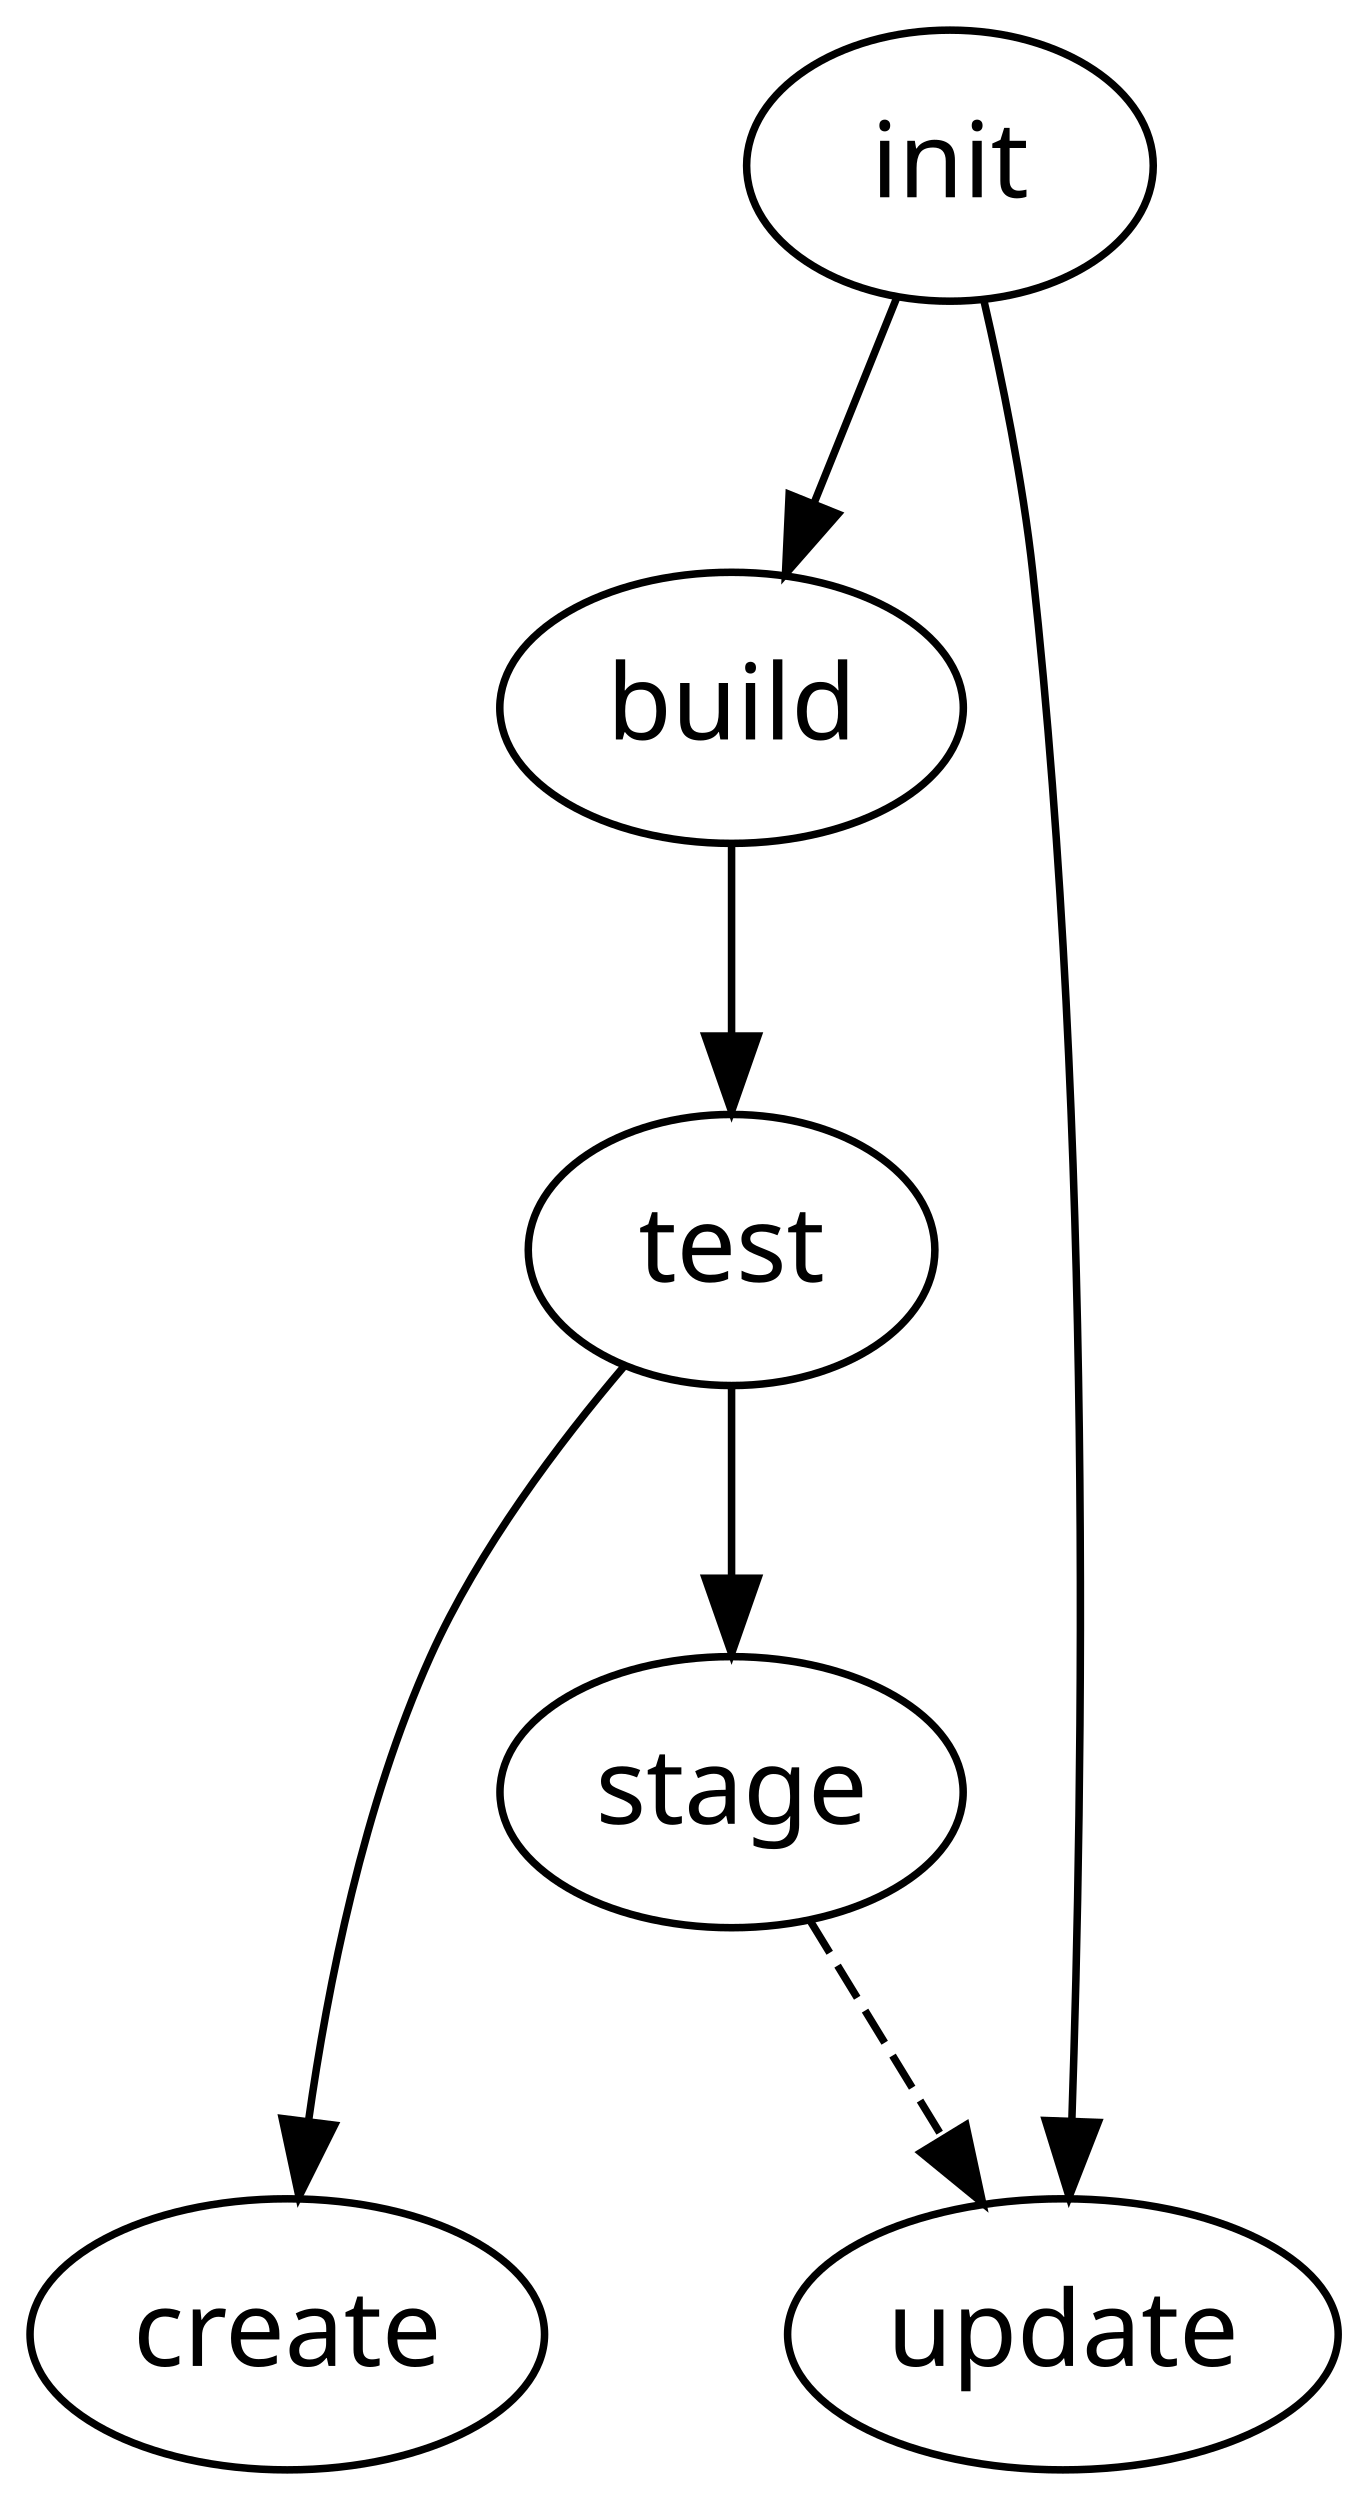
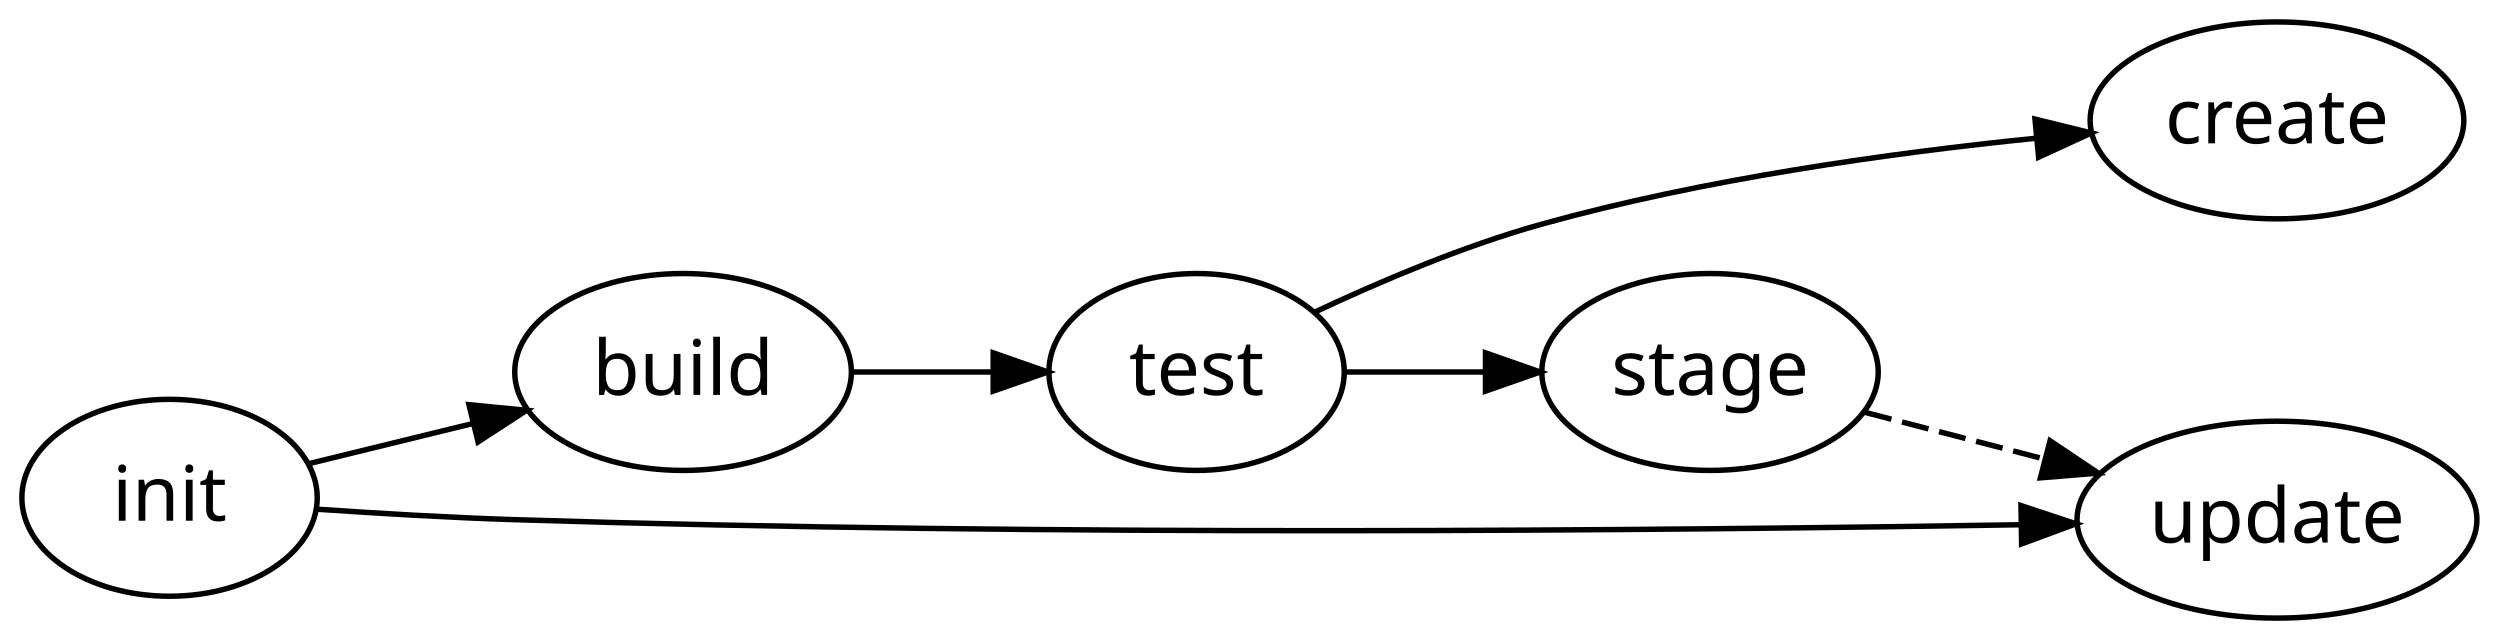
- <svg xmlns="http://www.w3.org/2000/svg" width="182pt" height="332pt" viewBox="0.00 0.00 181.86 332.00">
-   <g id="graph0" class="graph" transform="scale(1 1) rotate(0) translate(4 328)">
+ <svg xmlns="http://www.w3.org/2000/svg" width="457pt" height="117pt" viewBox="0.00 0.00 457.09 117.00">
+   <g id="graph0" class="graph" transform="scale(1 1) rotate(0) translate(4 113)">
    <g id="node1" class="node">
-       <ellipse fill="none" stroke="#000000" cx="122.082" cy="-306" rx="27" ry="18" />
-       <text text-anchor="middle" x="122.082" y="-301.8" font-family="sans-serif" font-size="14.00" fill="#000000">init</text>
+       <ellipse fill="none" stroke="#000000" cx="27" cy="-22" rx="27" ry="18" />
+       <text text-anchor="middle" x="27" y="-17.8" font-family="sans-serif" font-size="14.00" fill="#000000">init</text>
    </g>
    <g id="node2" class="node">
-       <ellipse fill="none" stroke="#000000" cx="93.082" cy="-234" rx="30.779" ry="18" />
-       <text text-anchor="middle" x="93.082" y="-229.8" font-family="sans-serif" font-size="14.00" fill="#000000">build</text>
+       <ellipse fill="none" stroke="#000000" cx="120.889" cy="-45" rx="30.779" ry="18" />
+       <text text-anchor="middle" x="120.889" y="-40.8" font-family="sans-serif" font-size="14.00" fill="#000000">build</text>
    </g>
    <g id="edge1" class="edge">
-       <path fill="none" stroke="#000000" d="M115.062,-288.571C111.763,-280.38 107.752,-270.423 104.064,-261.267" />
-       <polygon fill="#000000" stroke="#000000" points="107.222,-259.737 100.239,-251.769 100.728,-262.352 107.222,-259.737" />
+       <path fill="none" stroke="#000000" d="M52.656,-28.285C61.859,-30.539 72.446,-33.133 82.493,-35.594" />
+       <polygon fill="#000000" stroke="#000000" points="81.743,-39.014 92.289,-37.994 83.409,-32.215 81.743,-39.014" />
    </g>
    <g id="node5" class="node">
-       <ellipse fill="none" stroke="#000000" cx="137.082" cy="-18" rx="36.559" ry="18" />
-       <text text-anchor="middle" x="137.082" y="-13.8" font-family="sans-serif" font-size="14.00" fill="#000000">update</text>
+       <ellipse fill="none" stroke="#000000" cx="412.313" cy="-18" rx="36.559" ry="18" />
+       <text text-anchor="middle" x="412.313" y="-13.8" font-family="sans-serif" font-size="14.00" fill="#000000">update</text>
    </g>
    <g id="edge6" class="edge">
-       <path fill="none" stroke="#000000" d="M126.582,-288.13C128.999,-277.674 131.749,-264.174 133.082,-252 141.151,-178.276 139.747,-90.722 138.276,-46.54" />
-       <polygon fill="#000000" stroke="#000000" points="141.765,-46.144 137.907,-36.276 134.769,-46.396 141.765,-46.144" />
+       <path fill="none" stroke="#000000" d="M53.961,-19.911C65.109,-19.146 78.17,-18.375 90,-18 187.81,-14.898 302.4,-16.034 365.199,-17.066" />
+       <polygon fill="#000000" stroke="#000000" points="365.506,-20.571 375.565,-17.243 365.626,-13.572 365.506,-20.571" />
    </g>
    <g id="node3" class="node">
-       <ellipse fill="none" stroke="#000000" cx="93.082" cy="-162" rx="27" ry="18" />
-       <text text-anchor="middle" x="93.082" y="-157.8" font-family="sans-serif" font-size="14.00" fill="#000000">test</text>
+       <ellipse fill="none" stroke="#000000" cx="214.779" cy="-45" rx="27" ry="18" />
+       <text text-anchor="middle" x="214.779" y="-40.8" font-family="sans-serif" font-size="14.00" fill="#000000">test</text>
    </g>
    <g id="edge5" class="edge">
-       <path fill="none" stroke="#000000" d="M93.082,-215.831C93.082,-208.131 93.082,-198.974 93.082,-190.417" />
-       <polygon fill="#000000" stroke="#000000" points="96.582,-190.413 93.082,-180.413 89.582,-190.413 96.582,-190.413" />
+       <path fill="none" stroke="#000000" d="M151.892,-45C160.095,-45 169.034,-45 177.53,-45" />
+       <polygon fill="#000000" stroke="#000000" points="177.594,-48.5 187.594,-45 177.594,-41.5 177.594,-48.5" />
    </g>
    <g id="node4" class="node">
-       <ellipse fill="none" stroke="#000000" cx="93.082" cy="-90" rx="30.756" ry="18" />
-       <text text-anchor="middle" x="93.082" y="-85.8" font-family="sans-serif" font-size="14.00" fill="#000000">stage</text>
+       <ellipse fill="none" stroke="#000000" cx="308.656" cy="-45" rx="30.756" ry="18" />
+       <text text-anchor="middle" x="308.656" y="-40.8" font-family="sans-serif" font-size="14.00" fill="#000000">stage</text>
    </g>
    <g id="edge2" class="edge">
-       <path fill="none" stroke="#000000" d="M93.082,-143.831C93.082,-136.131 93.082,-126.974 93.082,-118.417" />
-       <polygon fill="#000000" stroke="#000000" points="96.582,-118.413 93.082,-108.413 89.582,-118.413 96.582,-118.413" />
+       <path fill="none" stroke="#000000" d="M241.932,-45C249.95,-45 258.91,-45 267.598,-45" />
+       <polygon fill="#000000" stroke="#000000" points="267.598,-48.5 277.598,-45 267.598,-41.5 267.598,-48.5" />
    </g>
    <g id="node6" class="node">
-       <ellipse fill="none" stroke="#000000" cx="34.082" cy="-18" rx="34.164" ry="18" />
-       <text text-anchor="middle" x="34.082" y="-13.8" font-family="sans-serif" font-size="14.00" fill="#000000">create</text>
+       <ellipse fill="none" stroke="#000000" cx="412.313" cy="-91" rx="34.164" ry="18" />
+       <text text-anchor="middle" x="412.313" y="-86.8" font-family="sans-serif" font-size="14.00" fill="#000000">create</text>
    </g>
    <g id="edge4" class="edge">
-       <path fill="none" stroke="#000000" d="M78.858,-146.611C70.155,-136.384 59.497,-122.257 53.082,-108 44.263,-88.4 39.465,-64.534 36.898,-46.304" />
-       <polygon fill="#000000" stroke="#000000" points="40.36,-45.778 35.631,-36.297 33.415,-46.657 40.36,-45.778" />
+       <path fill="none" stroke="#000000" d="M236.42,-55.964C248.343,-61.569 263.568,-68.027 277.779,-72 307.36,-80.27 341.656,-85.042 368.216,-87.736" />
+       <polygon fill="#000000" stroke="#000000" points="368.069,-91.238 378.356,-88.702 368.733,-84.269 368.069,-91.238" />
    </g>
    <g id="edge3" class="edge">
-       <path fill="none" stroke="#000000" stroke-dasharray="5,2" d="M103.509,-72.937C108.748,-64.365 115.209,-53.791 121.061,-44.217" />
-       <polygon fill="#000000" stroke="#000000" points="124.196,-45.799 126.424,-35.441 118.223,-42.148 124.196,-45.799" />
+       <path fill="none" stroke="#000000" stroke-dasharray="5,2" d="M336.981,-37.622C347.077,-34.992 358.684,-31.969 369.714,-29.096" />
+       <polygon fill="#000000" stroke="#000000" points="370.827,-32.423 379.622,-26.515 369.063,-25.649 370.827,-32.423" />
    </g>
  </g>
</svg>
